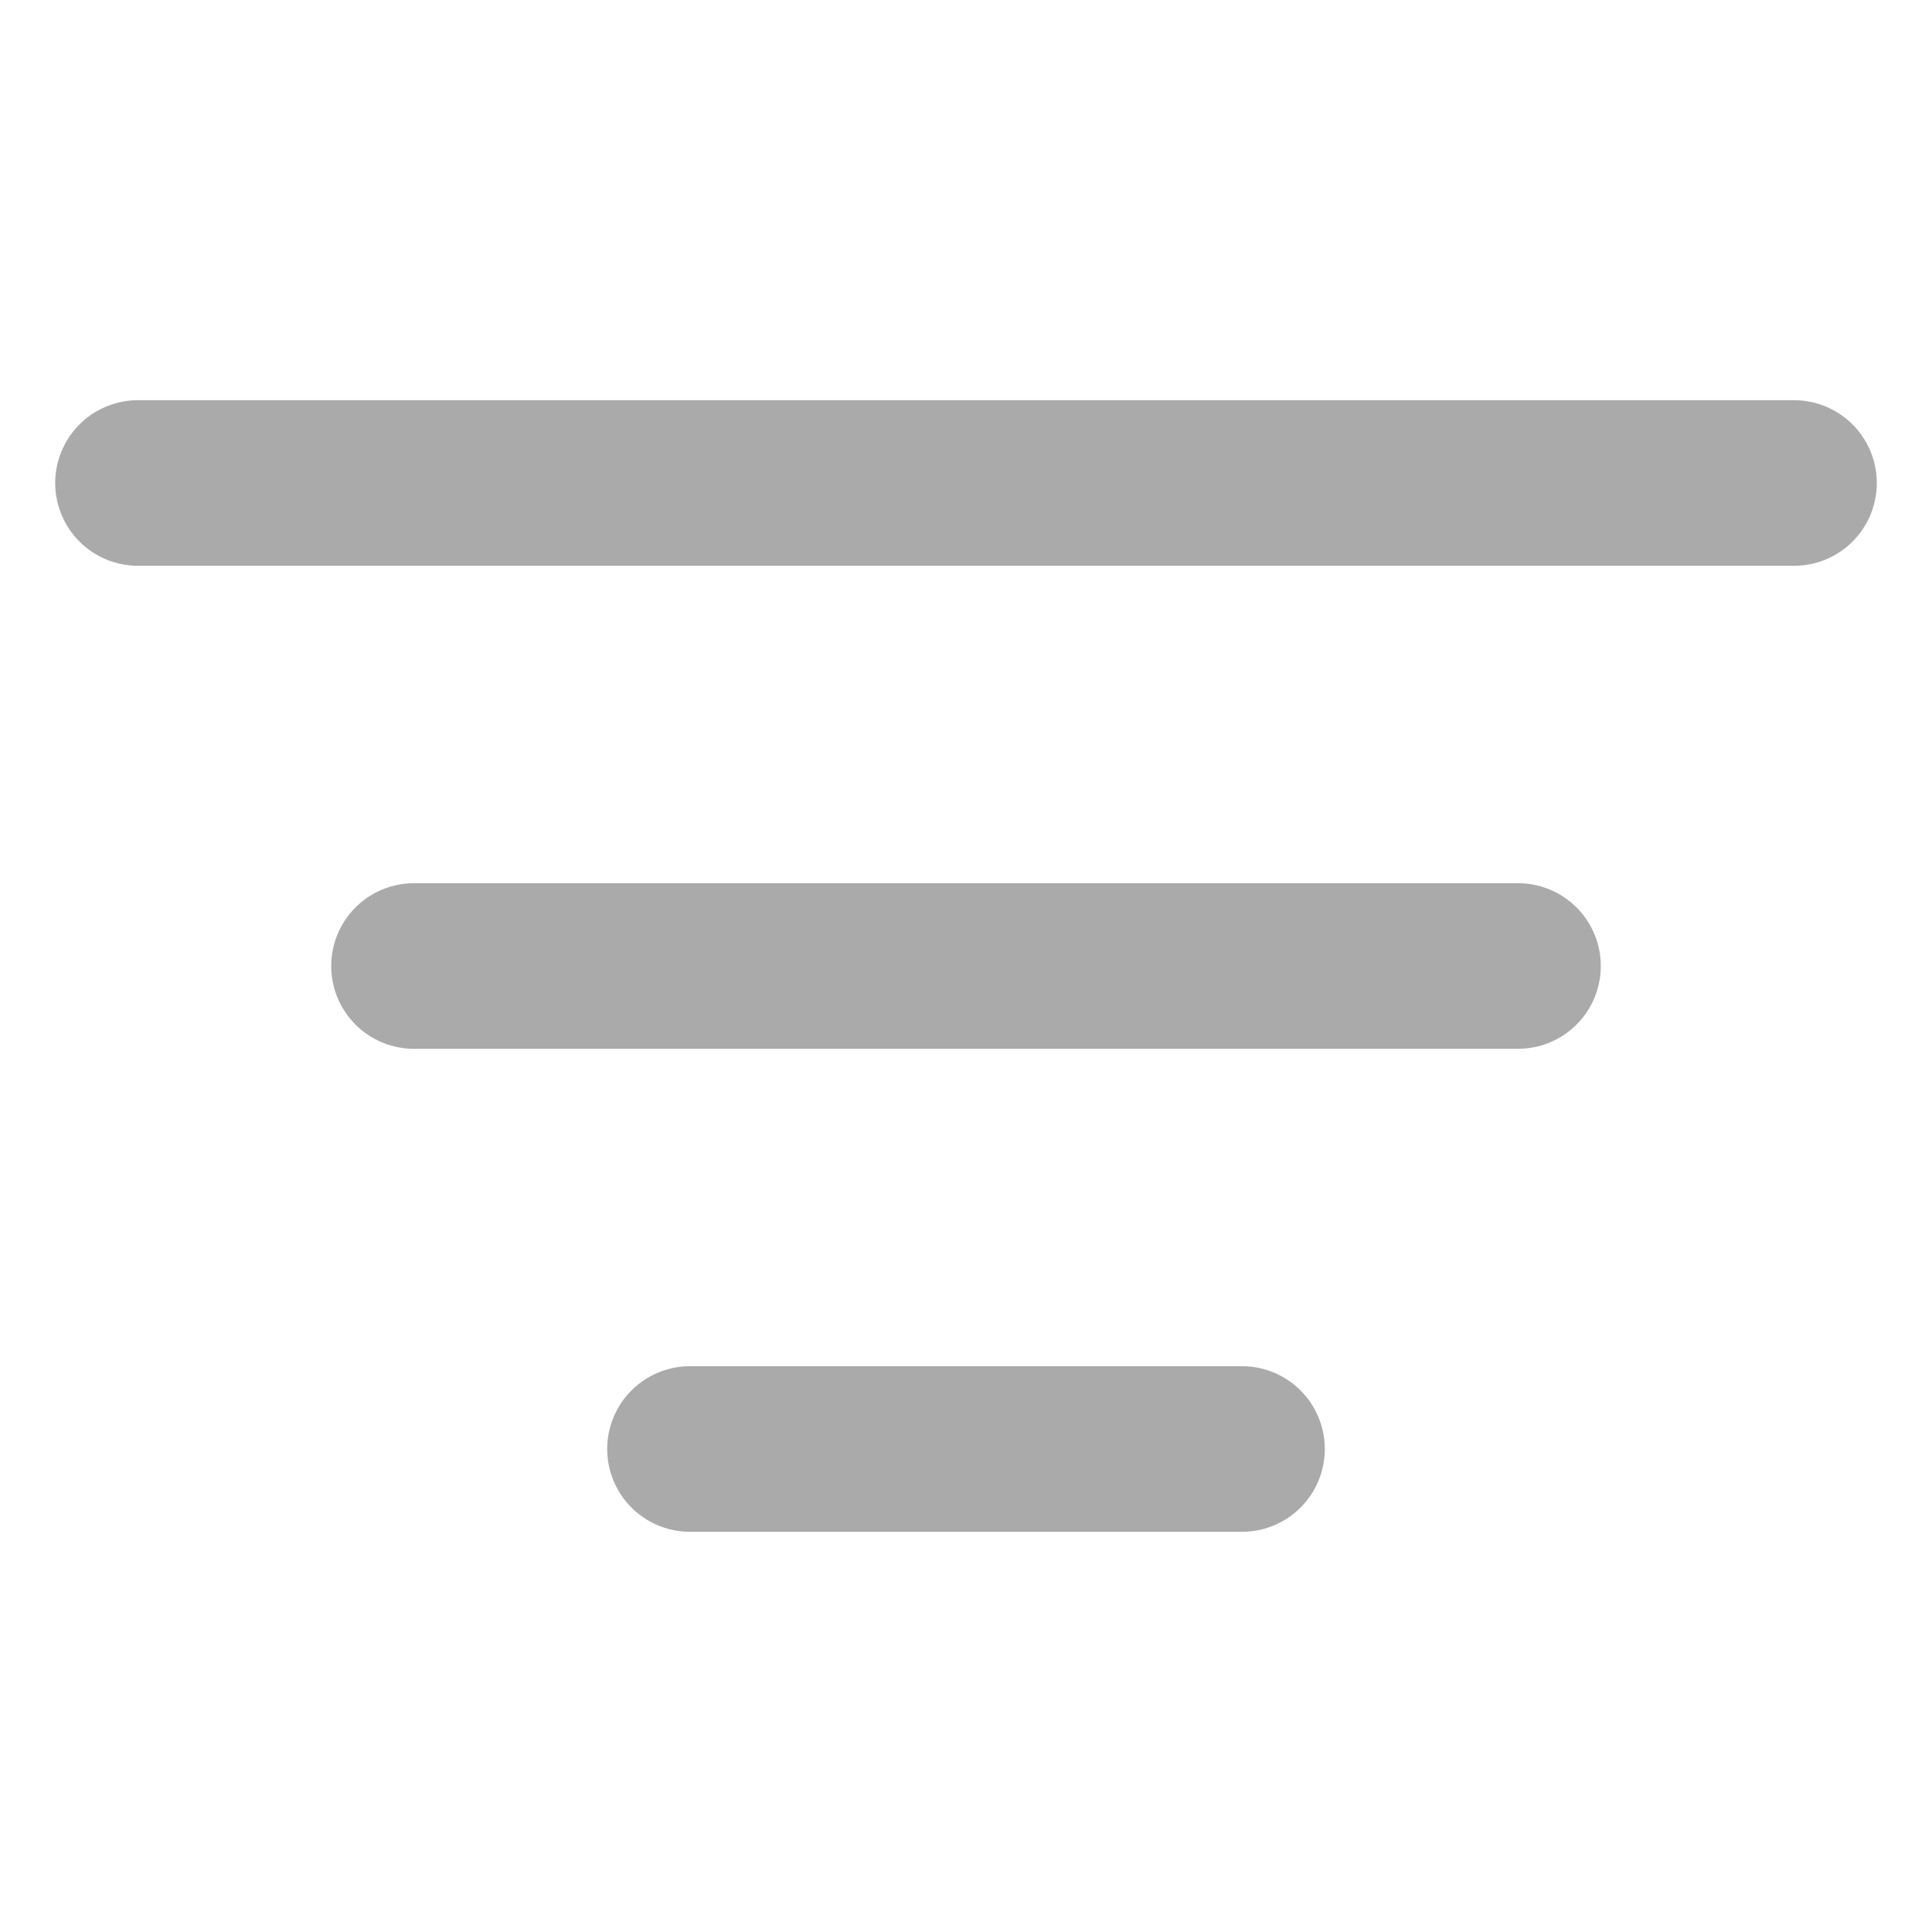
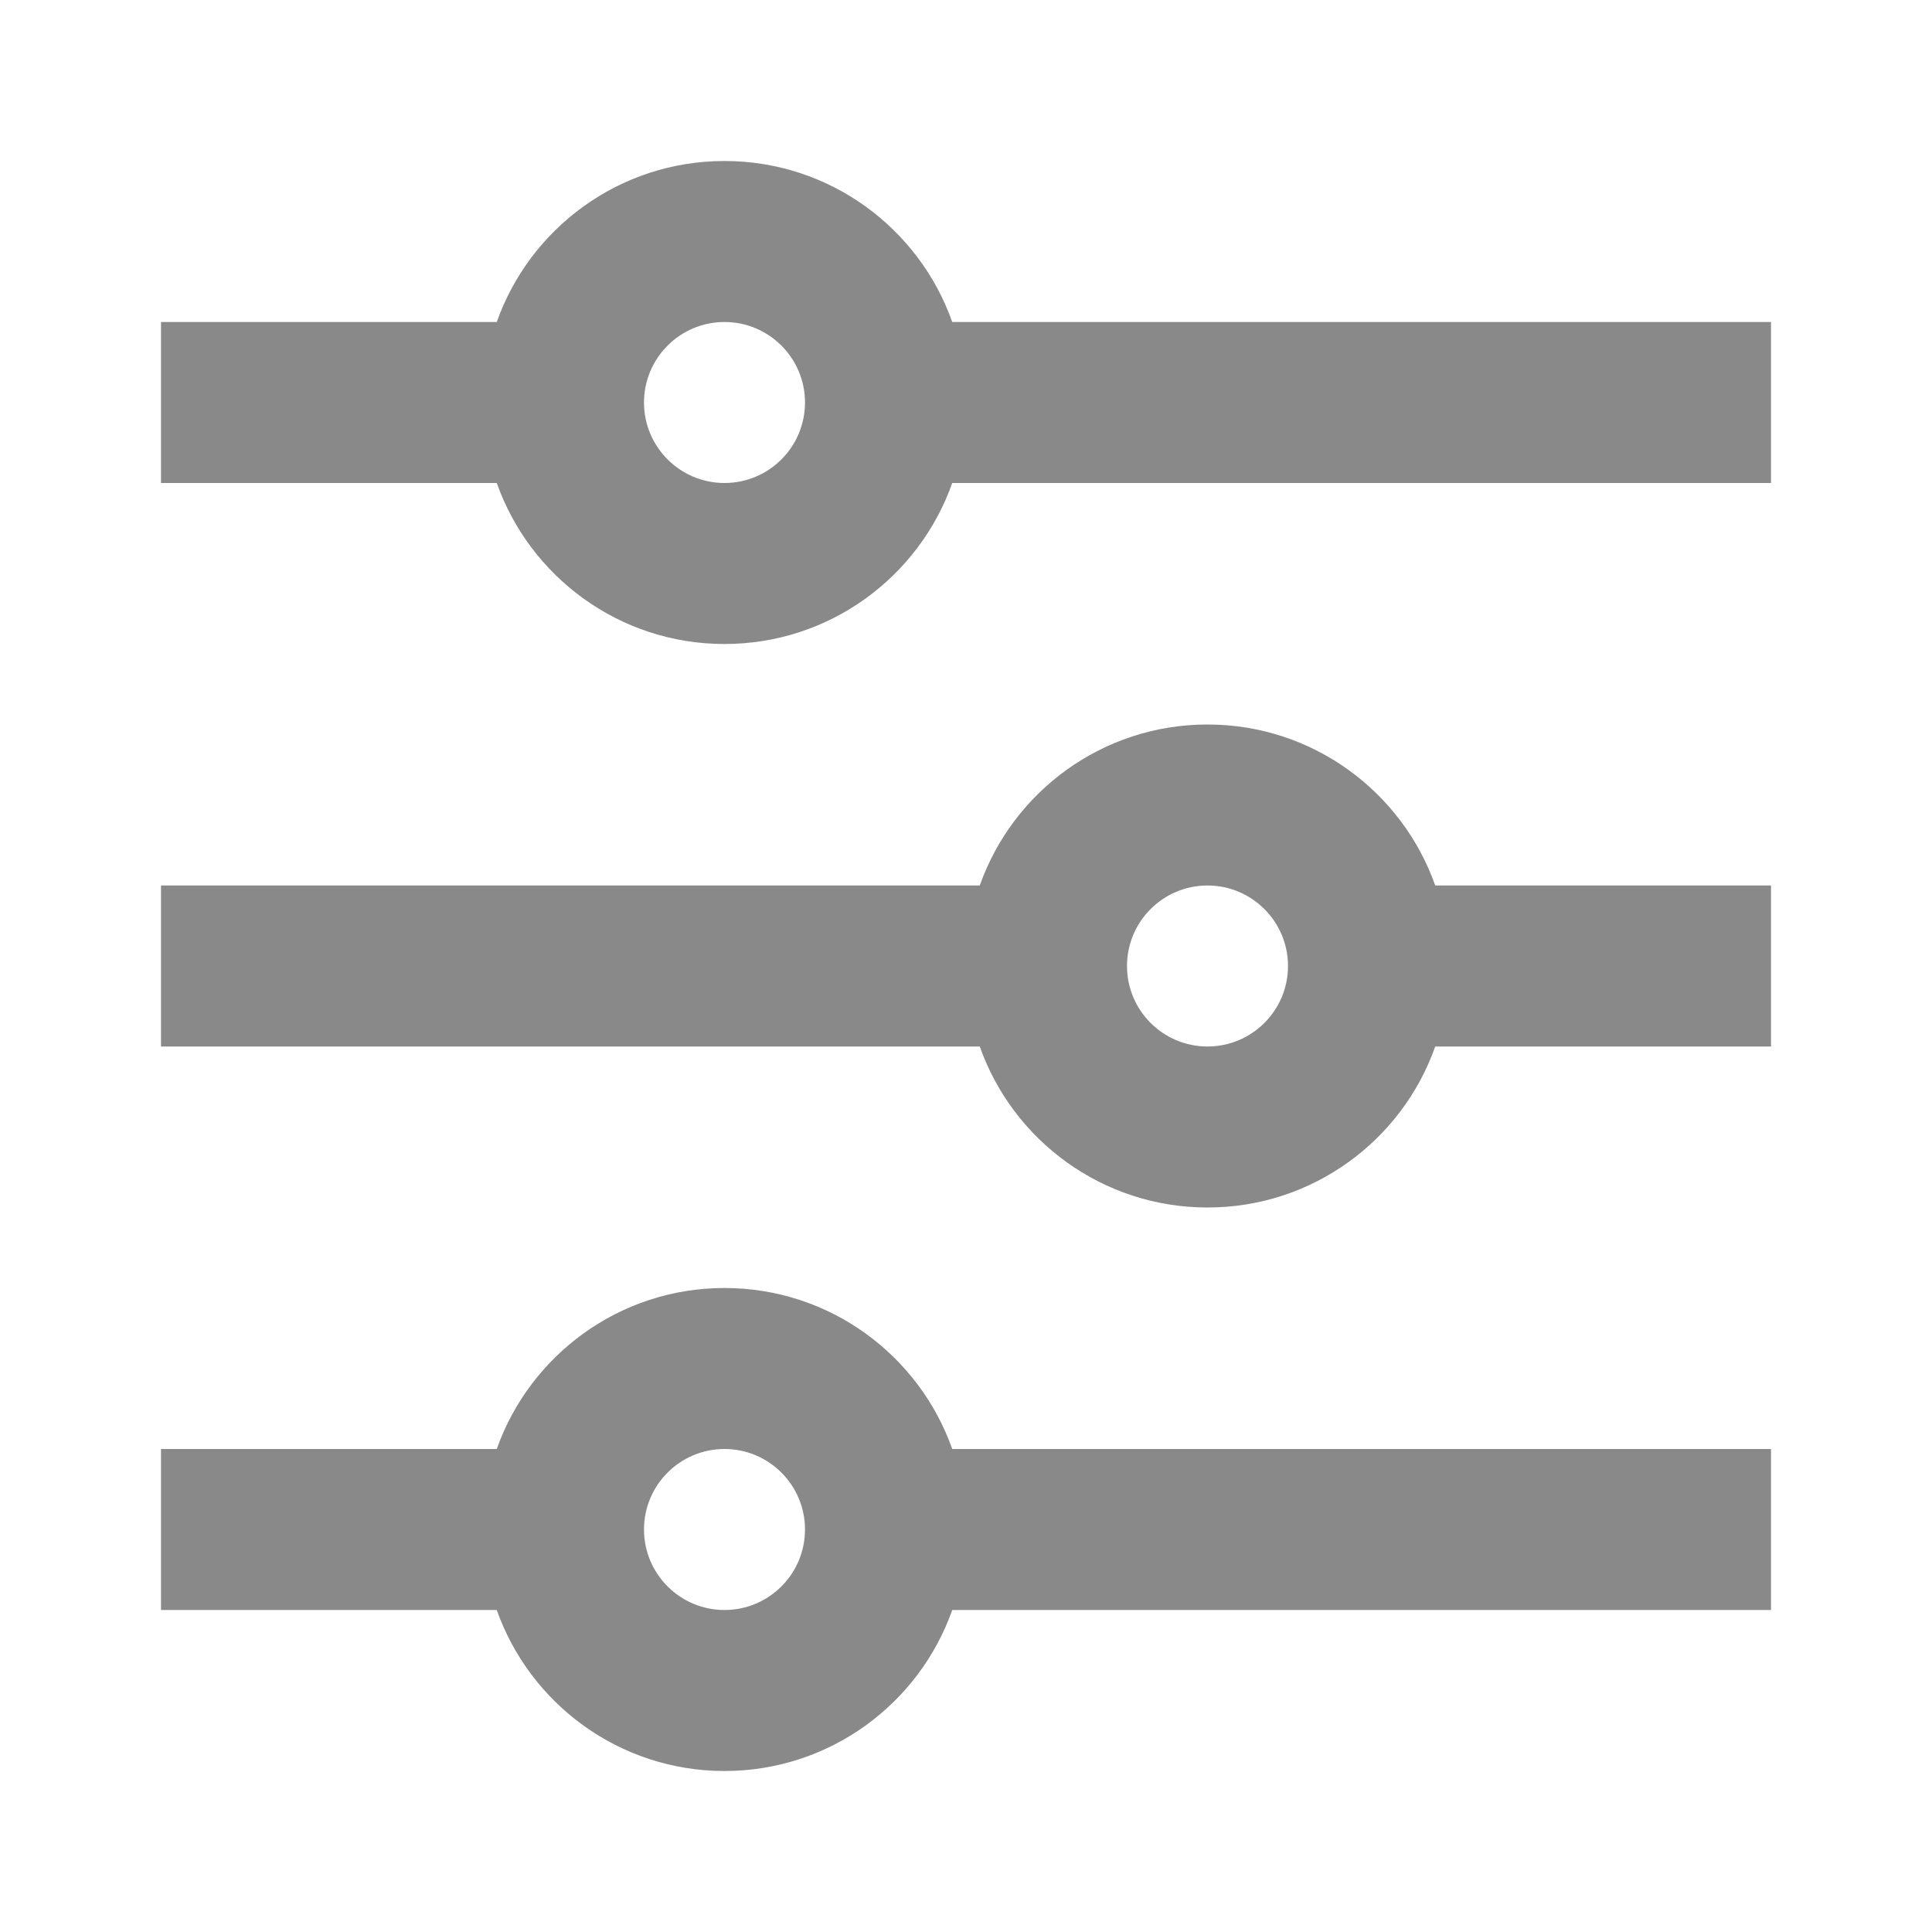
- <svg xmlns="http://www.w3.org/2000/svg" width="14" height="14" viewBox="0 0 14 14" fill="none" aria-hidden="true">
-   <path d="M1 3.5H13" stroke="#5E5D5F" stroke-opacity="0.52" stroke-width="1.2" stroke-linecap="round" />
-   <path d="M3 7H11" stroke="#5E5D5F" stroke-opacity="0.52" stroke-width="1.2" stroke-linecap="round" />
-   <path d="M5 10.5H9" stroke="#5E5D5F" stroke-opacity="0.52" stroke-width="1.2" stroke-linecap="round" />
+ <svg xmlns="http://www.w3.org/2000/svg" width="24" height="24" viewBox="0 0 24 24" fill="none">
+   <path d="M6.171 18C6.583 16.835 7.694 16 9 16C10.306 16 11.418 16.835 11.829 18H22V20H11.829C11.418 21.165 10.306 22 9 22C7.694 22 6.583 21.165 6.171 20H2V18H6.171ZM12.171 11C12.582 9.835 13.694 9 15 9C16.306 9 17.418 9.835 17.829 11H22V13H17.829C17.418 14.165 16.306 15 15 15C13.694 15 12.582 14.165 12.171 13H2V11H12.171ZM6.171 4C6.583 2.835 7.694 2 9 2C10.306 2 11.418 2.835 11.829 4H22V6H11.829C11.418 7.165 10.306 8 9 8C7.694 8 6.583 7.165 6.171 6H2V4H6.171ZM9 6C9.552 6 10 5.552 10 5C10 4.448 9.552 4 9 4C8.448 4 8 4.448 8 5C8 5.552 8.448 6 9 6ZM15 13C15.552 13 16 12.552 16 12C16 11.448 15.552 11 15 11C14.448 11 14 11.448 14 12C14 12.552 14.448 13 15 13ZM9 20C9.552 20 10 19.552 10 19C10 18.448 9.552 18 9 18C8.448 18 8 18.448 8 19C8 19.552 8.448 20 9 20Z" fill="#8A898A" />
</svg>
